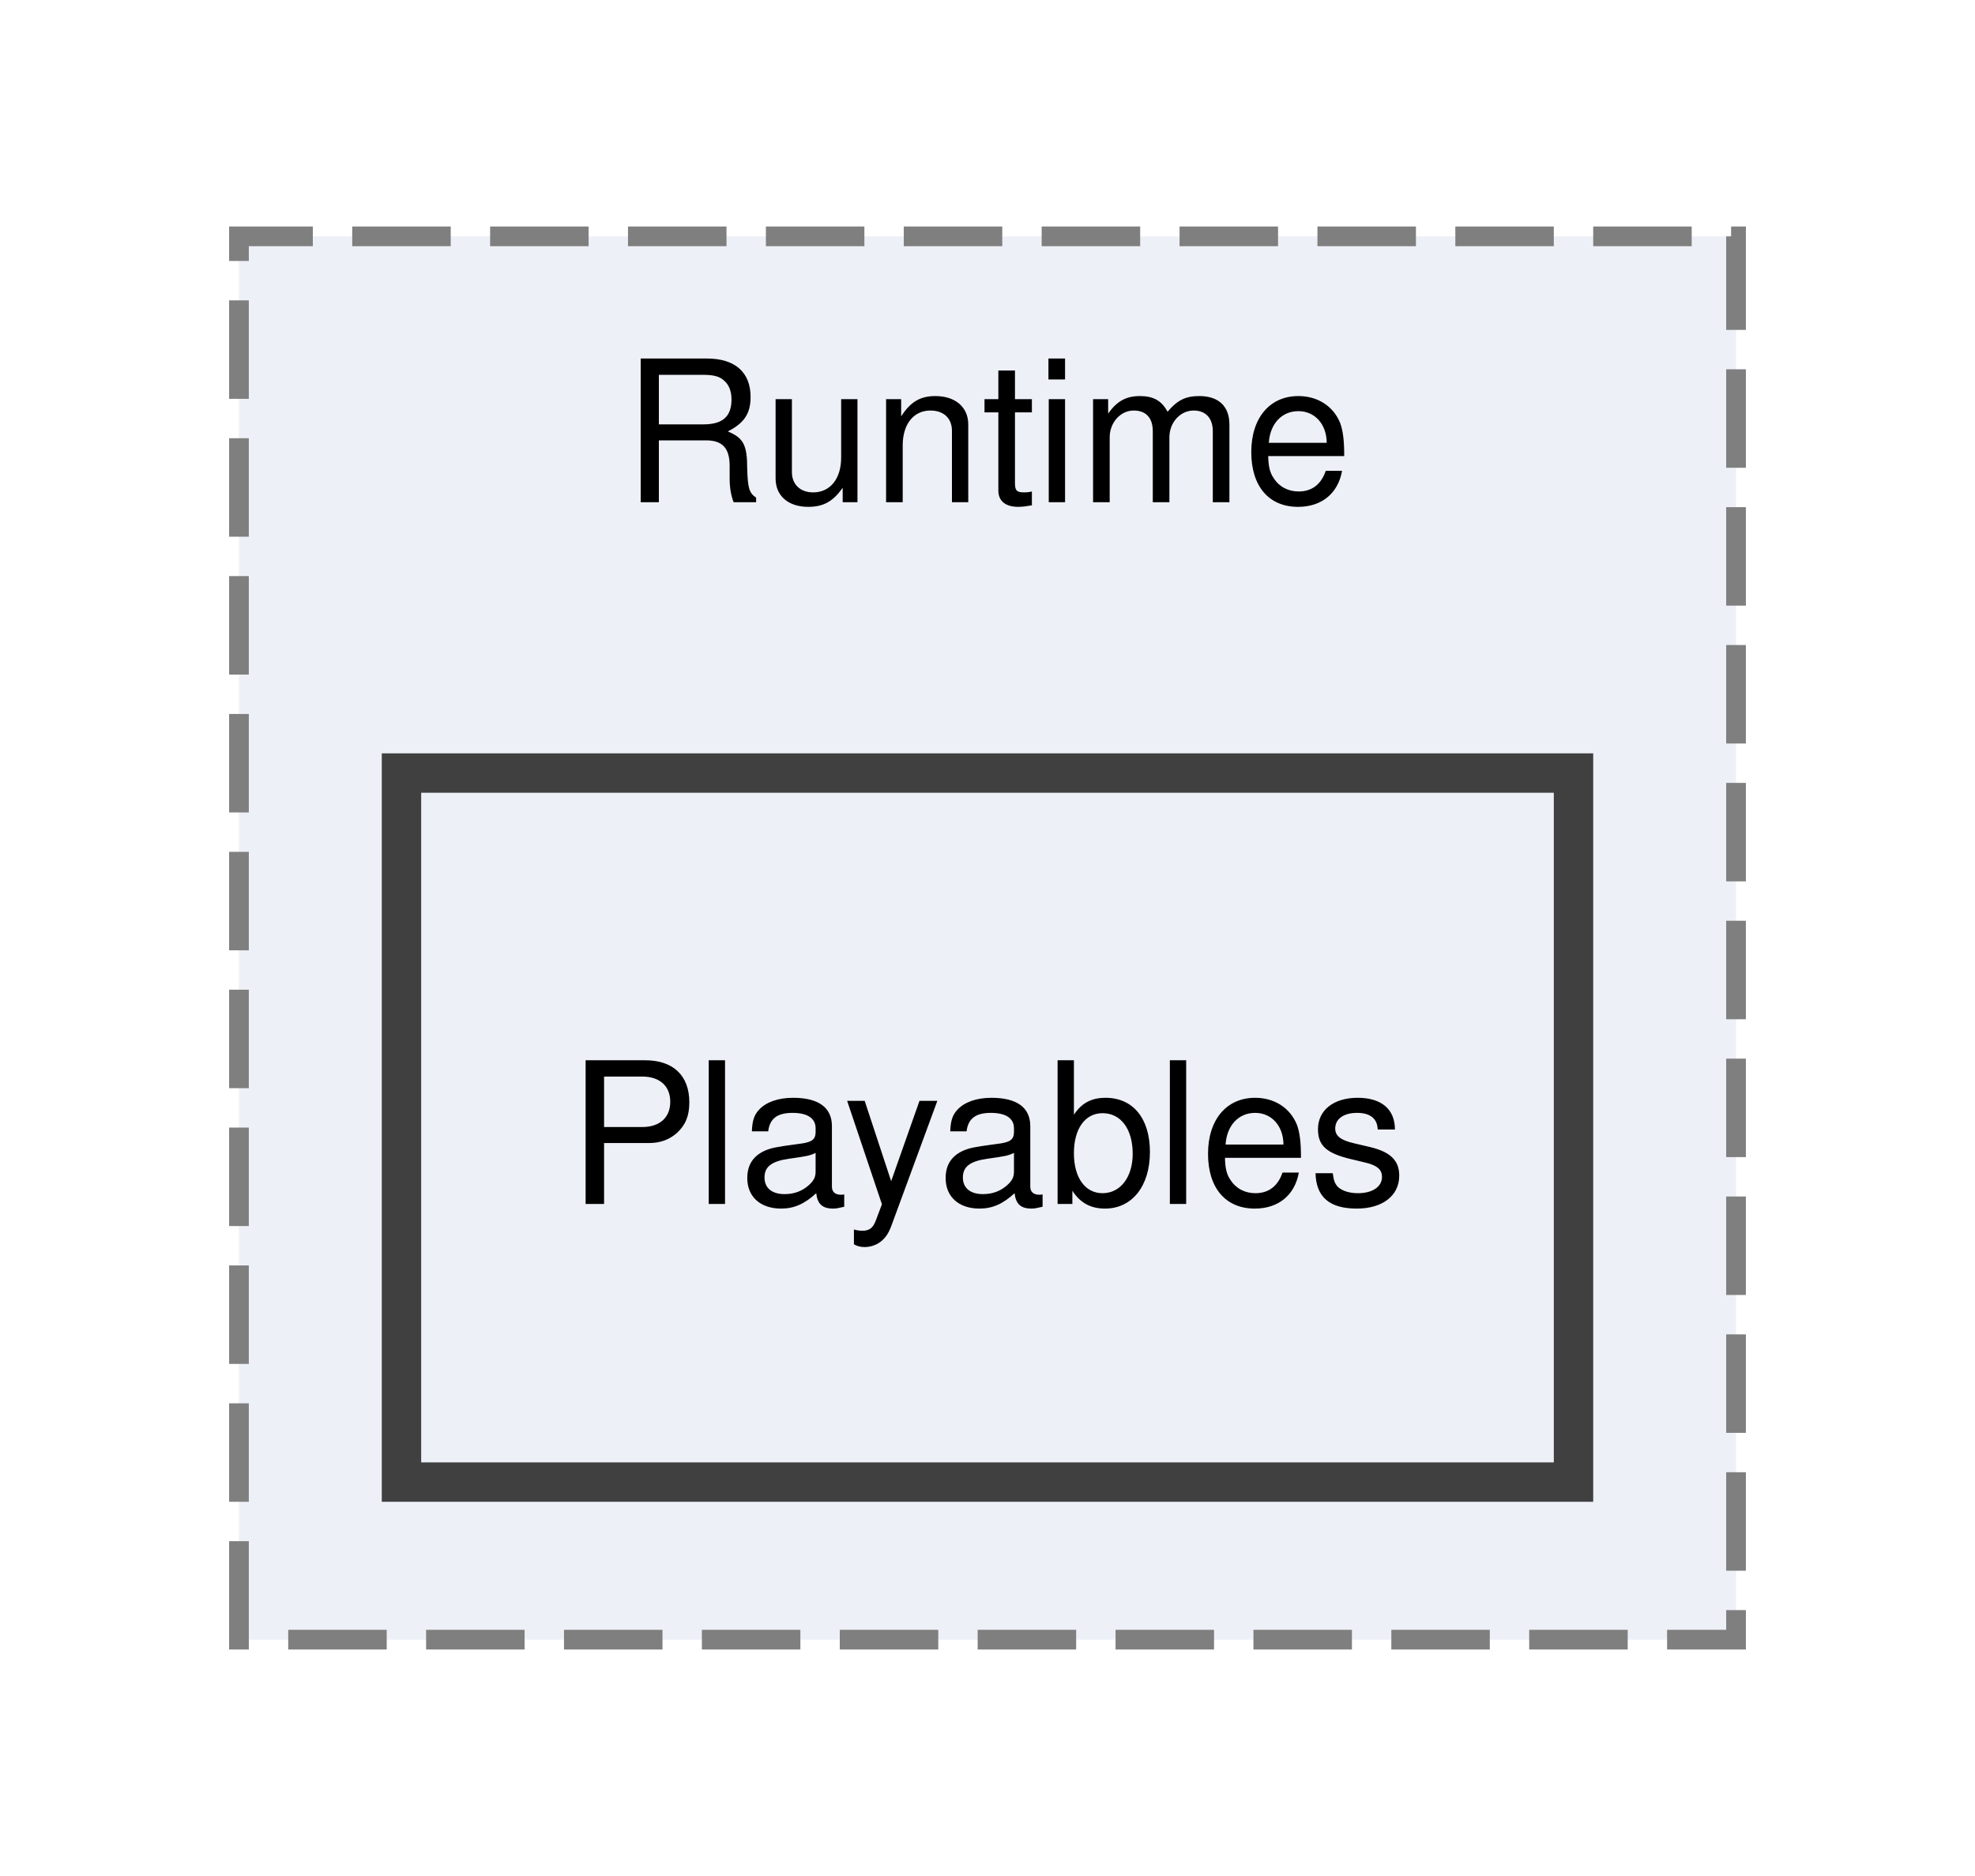
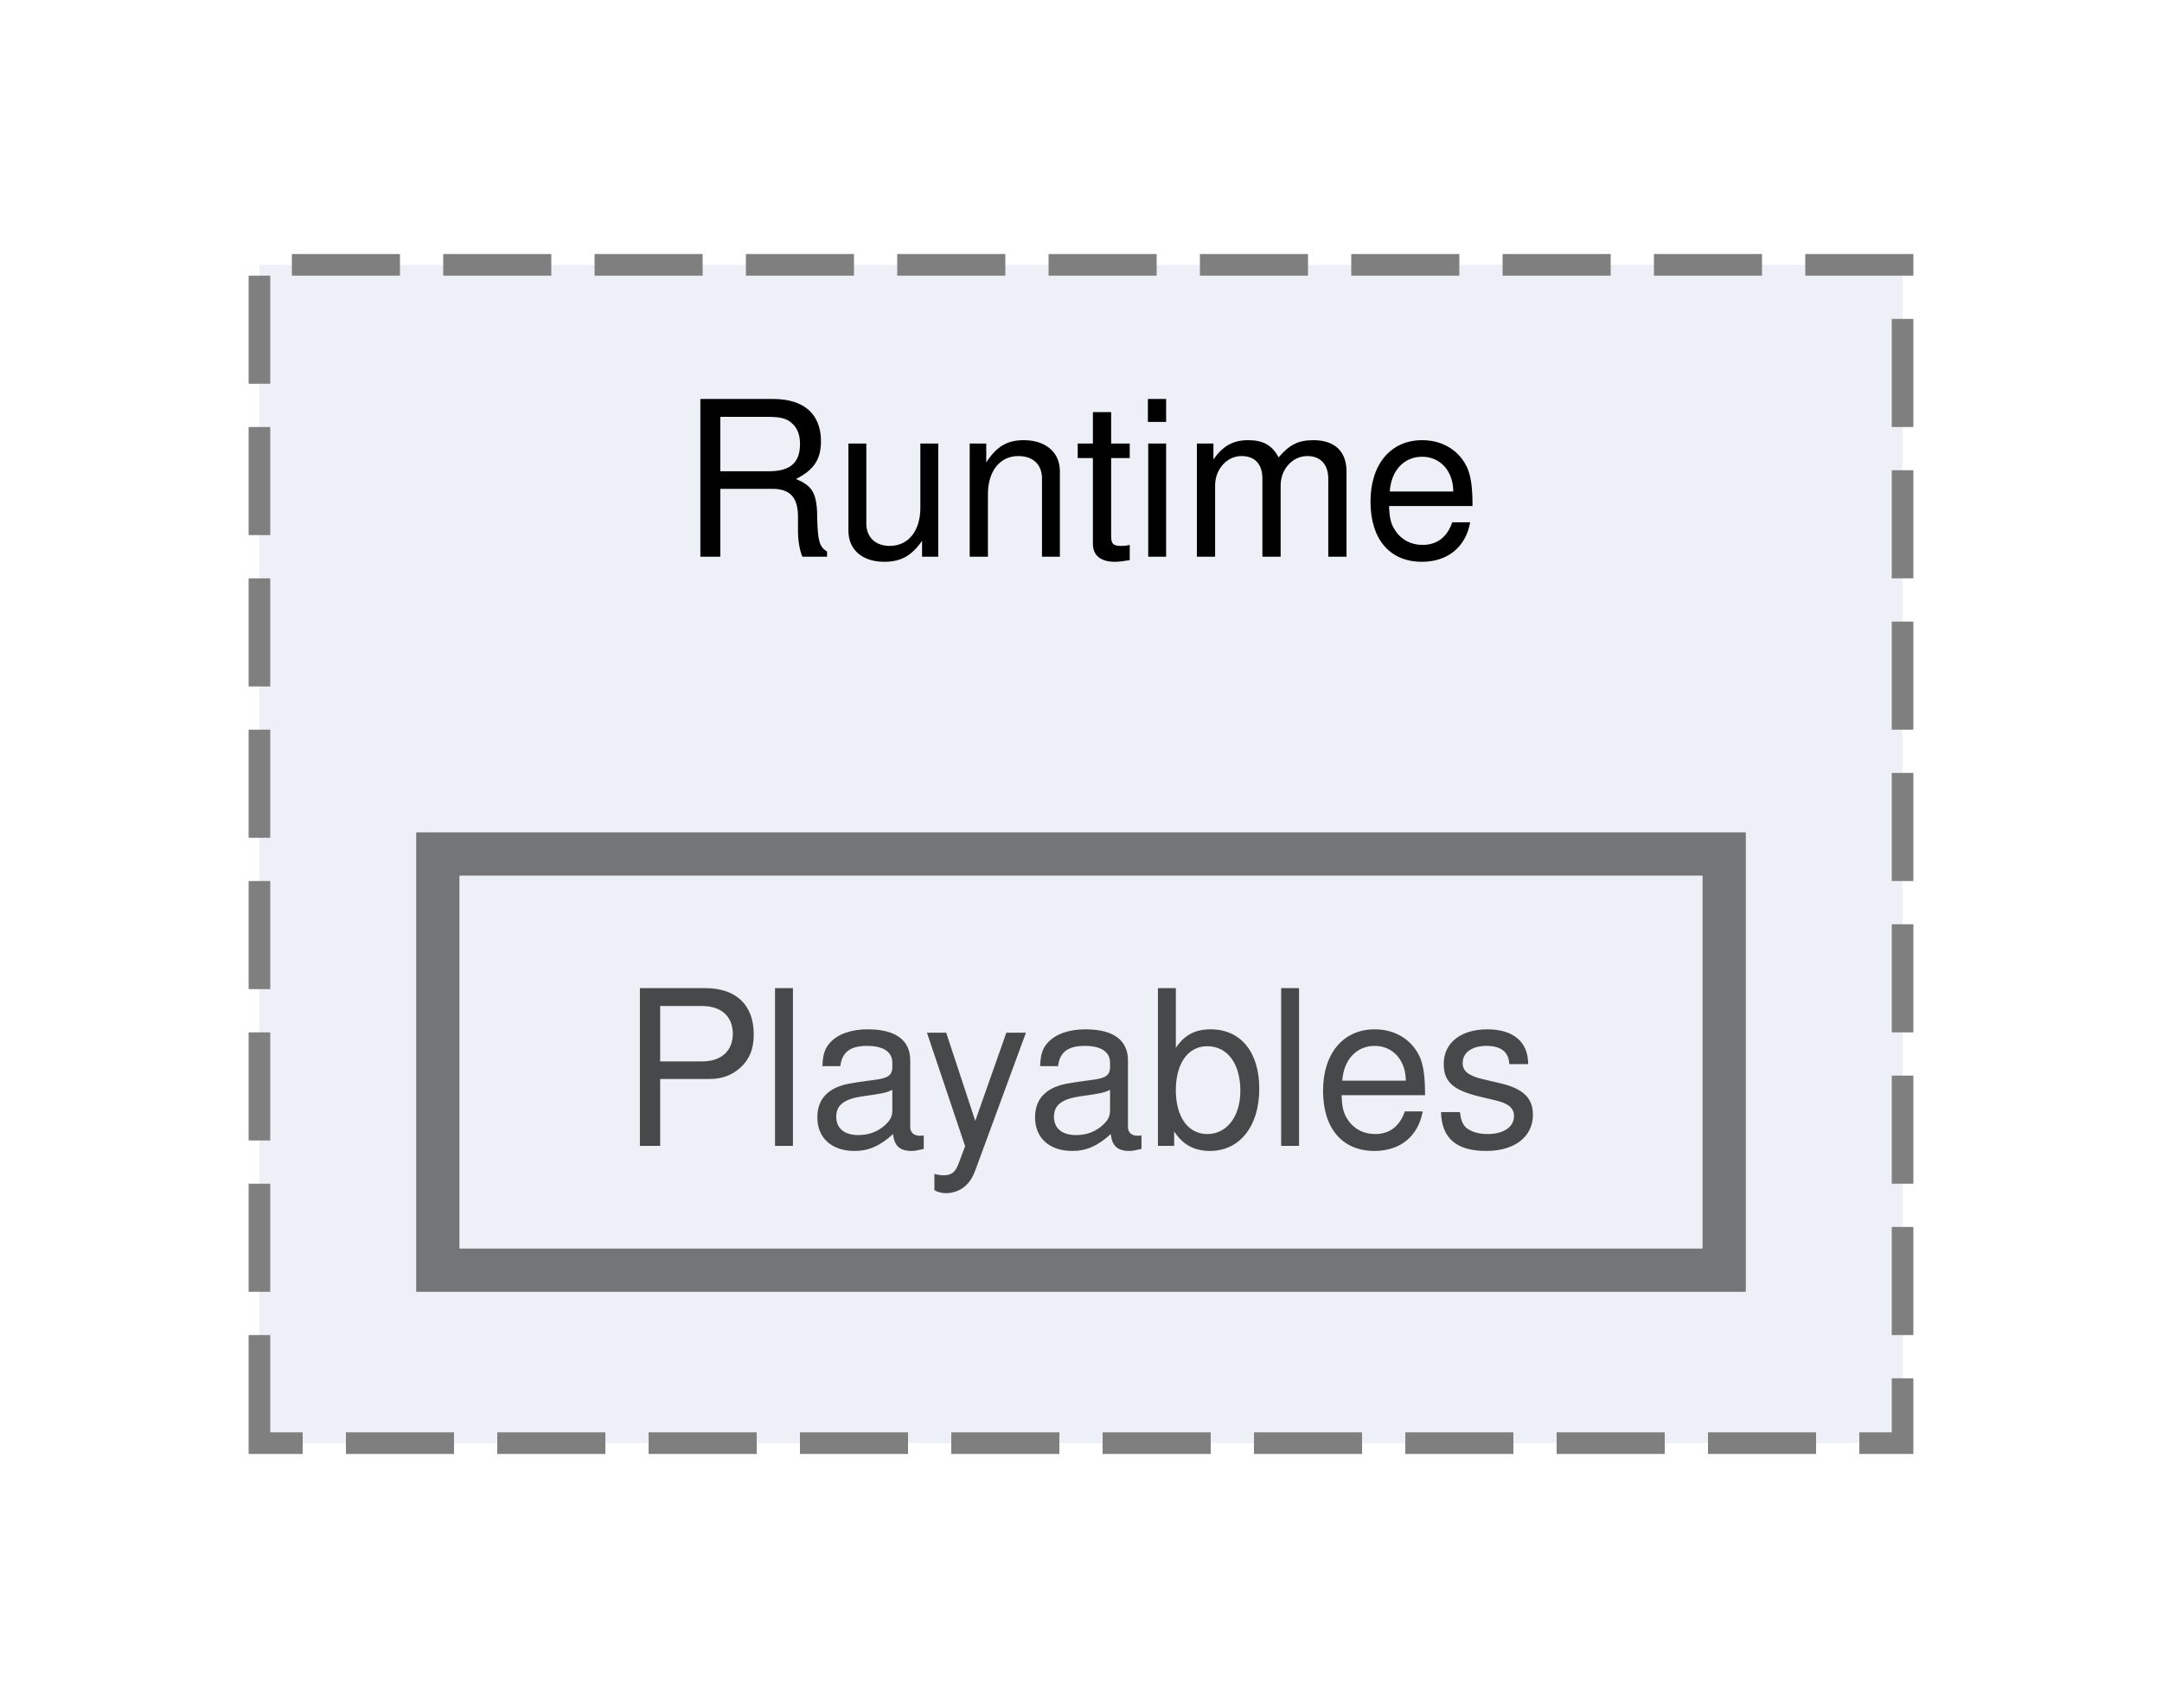
- <svg xmlns="http://www.w3.org/2000/svg" xmlns:xlink="http://www.w3.org/1999/xlink" width="100pt" height="95pt" viewBox="0.00 0.00 100.00 95.25">
-   <g id="graph0" class="graph" transform="scale(1 1) rotate(0) translate(4 91.25)">
-     <g id="clust1" class="cluster">
-       <g id="a_clust1">
-         <a xlink:href="dir_e21b4b4d871457293c10760e7306152f.html" target="_top" xlink:title="Runtime">
-           <polygon fill="#edf0f7" stroke="#7f7f7f" stroke-dasharray="5,2" points="8,-8 8,-79.25 84,-79.25 84,-8 8,-8" />
-           <text text-anchor="middle" x="46" y="-65.75" font-family="Helvetica,sans-Serif" font-size="10.00">Runtime</text>
-         </a>
+ <svg xmlns="http://www.w3.org/2000/svg" xmlns:xlink="http://www.w3.org/1999/xlink" width="100pt" height="79pt" viewBox="0.00 0.00 100.00 78.50">
+   <svg id="main" version="1.1" xml:space="preserve">
+     <style type="text/css">
+ .node, .edge {opacity: 0.7;}
+ .node.selected, .edge.selected {opacity: 1;}
+ .edge:hover path { stroke: red; }
+ .edge:hover polygon { stroke: red; fill: red; }
+ </style>
+     <svg id="graph" class="graph">
+       <g id="graph0" class="graph" transform="scale(1 1) rotate(0) translate(4 74.5)">
+         <g id="clust1" class="cluster">
+           <g id="a_clust1">
+             <a xlink:href="dir_e21b4b4d871457293c10760e7306152f.html" target="_top" xlink:title="Runtime">
+               <polygon fill="#edf0f7" stroke="#7f7f7f" stroke-dasharray="5,2" points="8,-8 8,-62.5 84,-62.5 84,-8 8,-8" />
+               <text text-anchor="middle" x="46" y="-49" font-family="Helvetica,sans-Serif" font-size="10.00">Runtime</text>
+             </a>
+           </g>
+         </g>
+         <g id="node1" class="node">
+           <g id="a_node1">
+             <a xlink:href="dir_4402bd71c7377e0499e4906559ab810e.html" target="_top" xlink:title="Playables">
+               <polygon fill="#edf0f7" stroke="#404040" stroke-width="2" points="75.75,-35.25 16.25,-35.25 16.25,-16 75.75,-16 75.75,-35.25" />
+               <text text-anchor="middle" x="46" y="-21.75" font-family="Helvetica,sans-Serif" font-size="10.00">Playables</text>
+             </a>
+           </g>
+         </g>
      </g>
-     </g>
-     <g id="node1" class="node">
-       <g id="a_node1">
-         <a xlink:href="dir_4402bd71c7377e0499e4906559ab810e.html" target="_top" xlink:title="Playables">
-           <polygon fill="#edf0f7" stroke="#404040" stroke-width="2" points="75.75,-52 16.25,-52 16.25,-16 75.75,-16 75.75,-52" />
-           <text text-anchor="middle" x="46" y="-30.12" font-family="Helvetica,sans-Serif" font-size="10.00">Playables</text>
-         </a>
-       </g>
-     </g>
-   </g>
+     </svg>
+   </svg>
+   <style type="text/css">
+ 
+ [data-mouse-over-selected='false'] { opacity: 0.7; }
+ [data-mouse-over-selected='true']  { opacity: 1.0; }
+ 
+ </style>
</svg>
